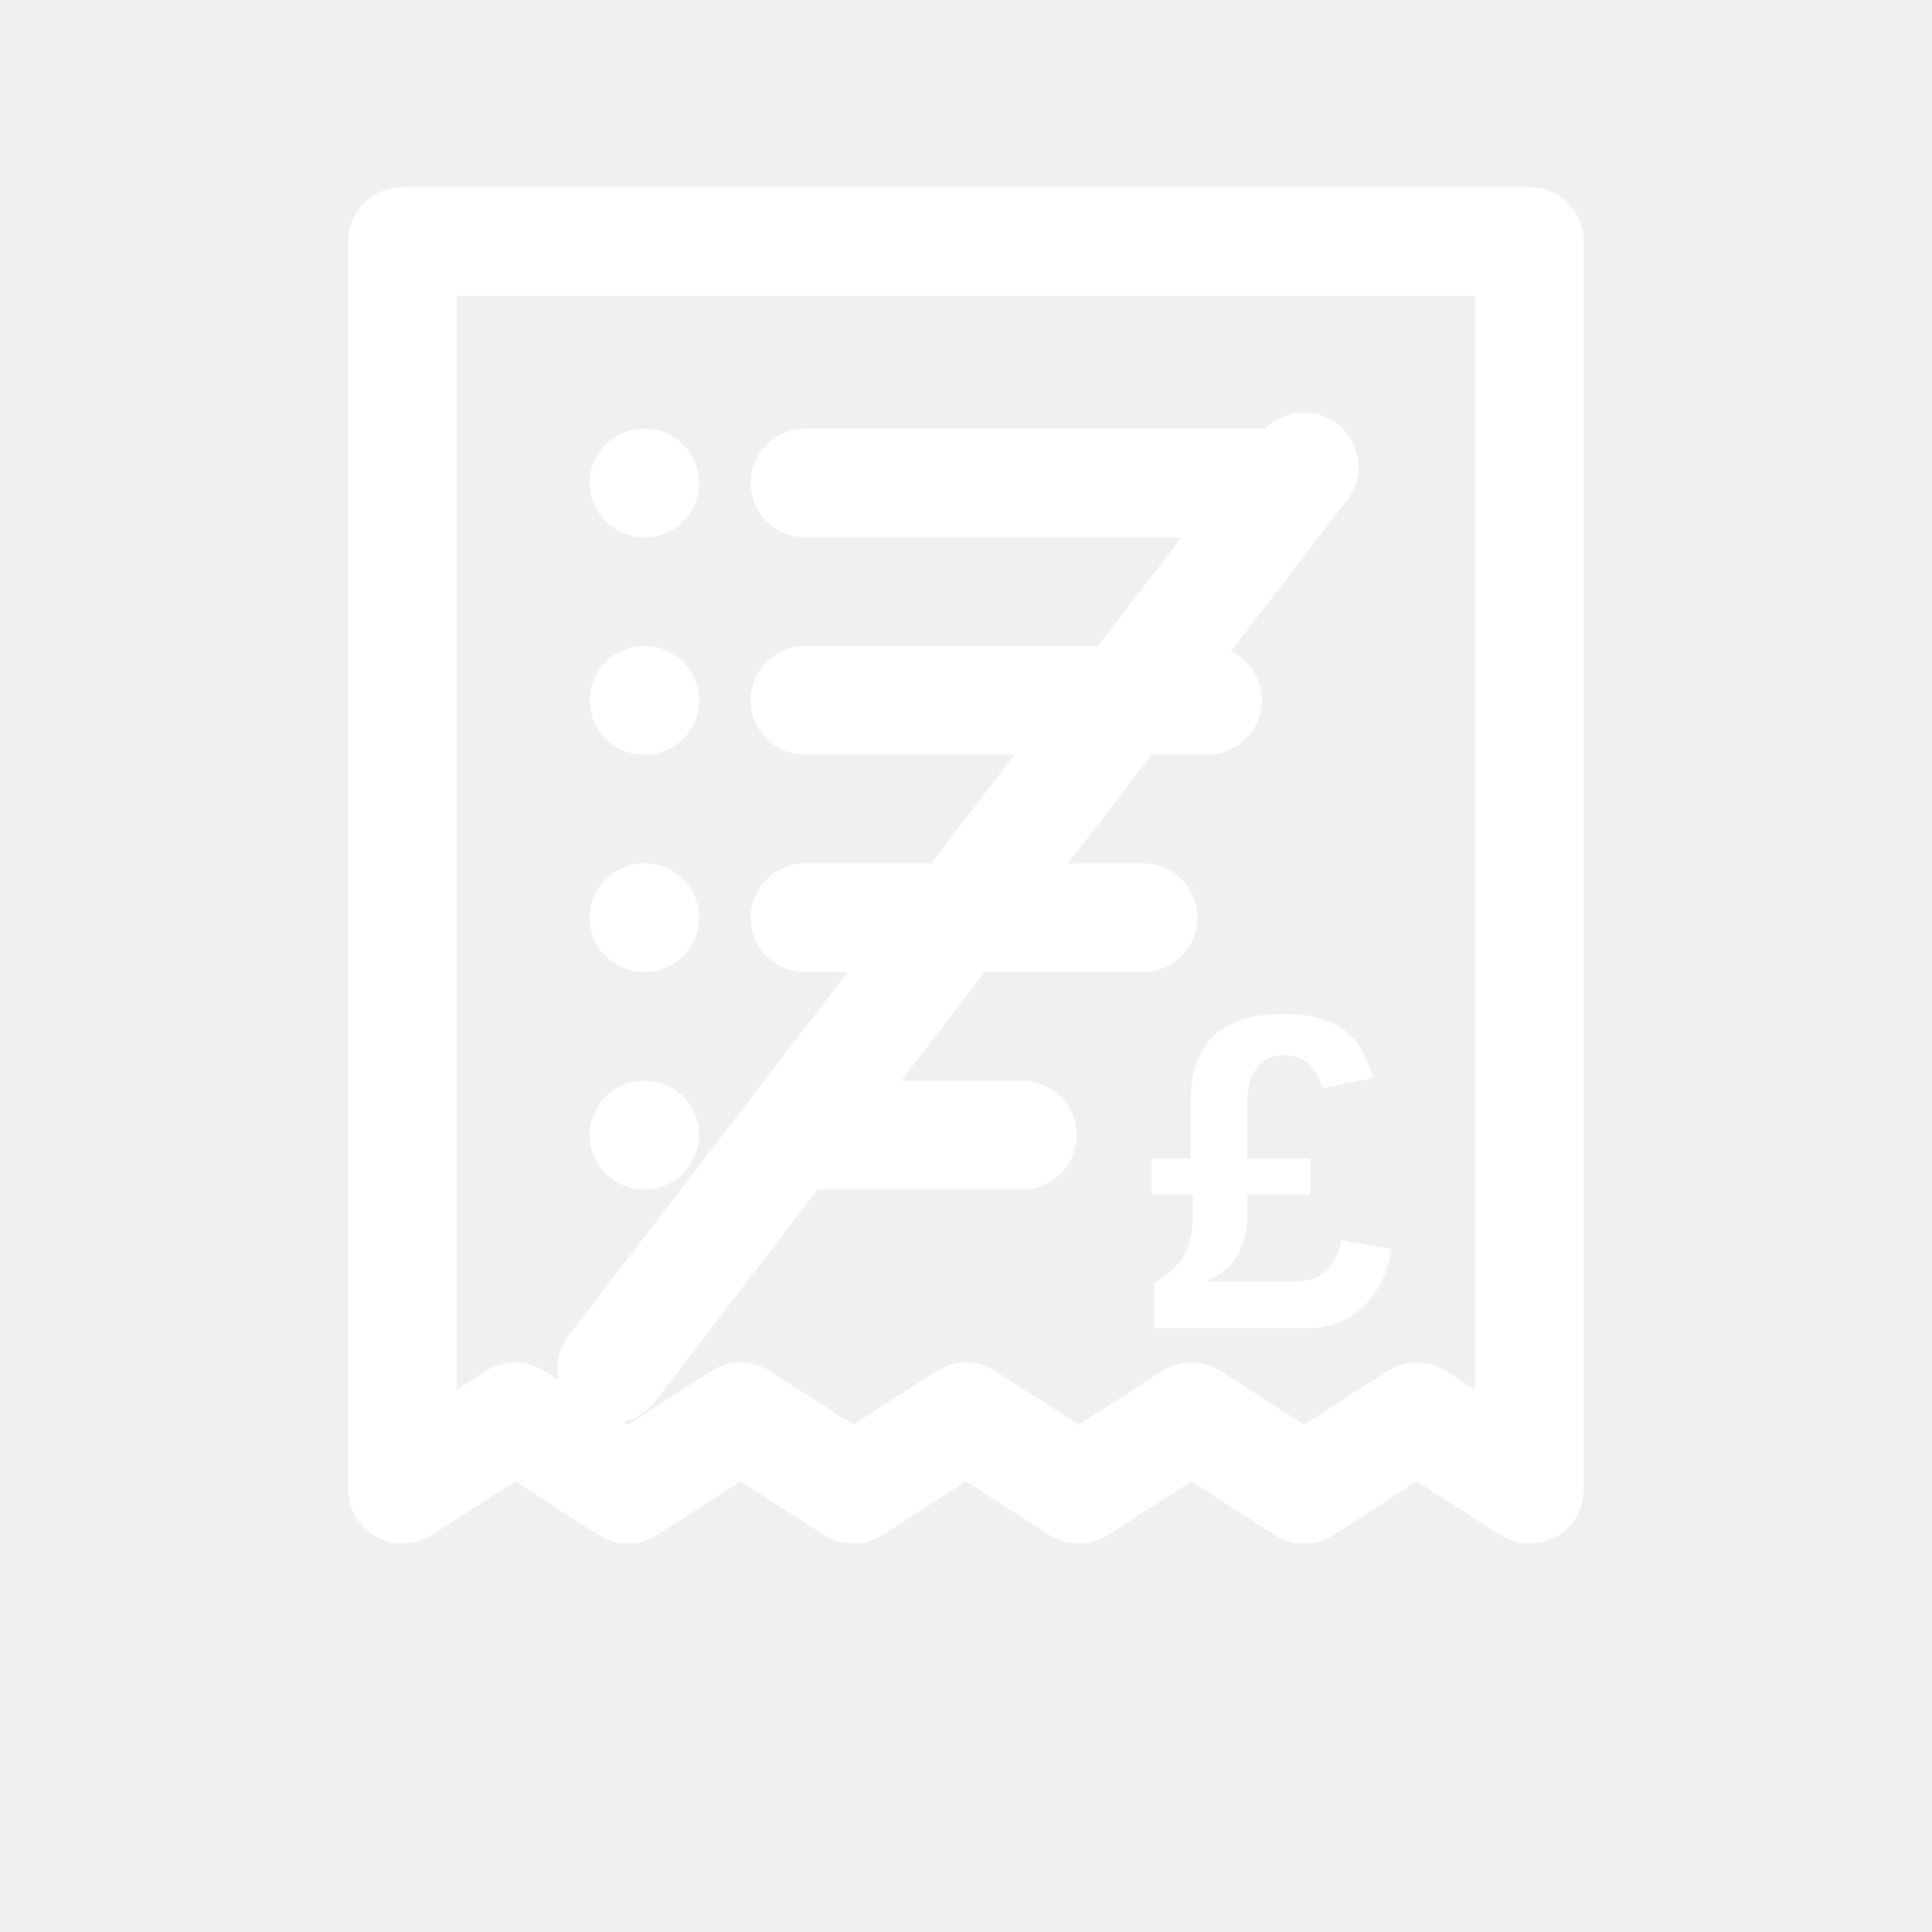
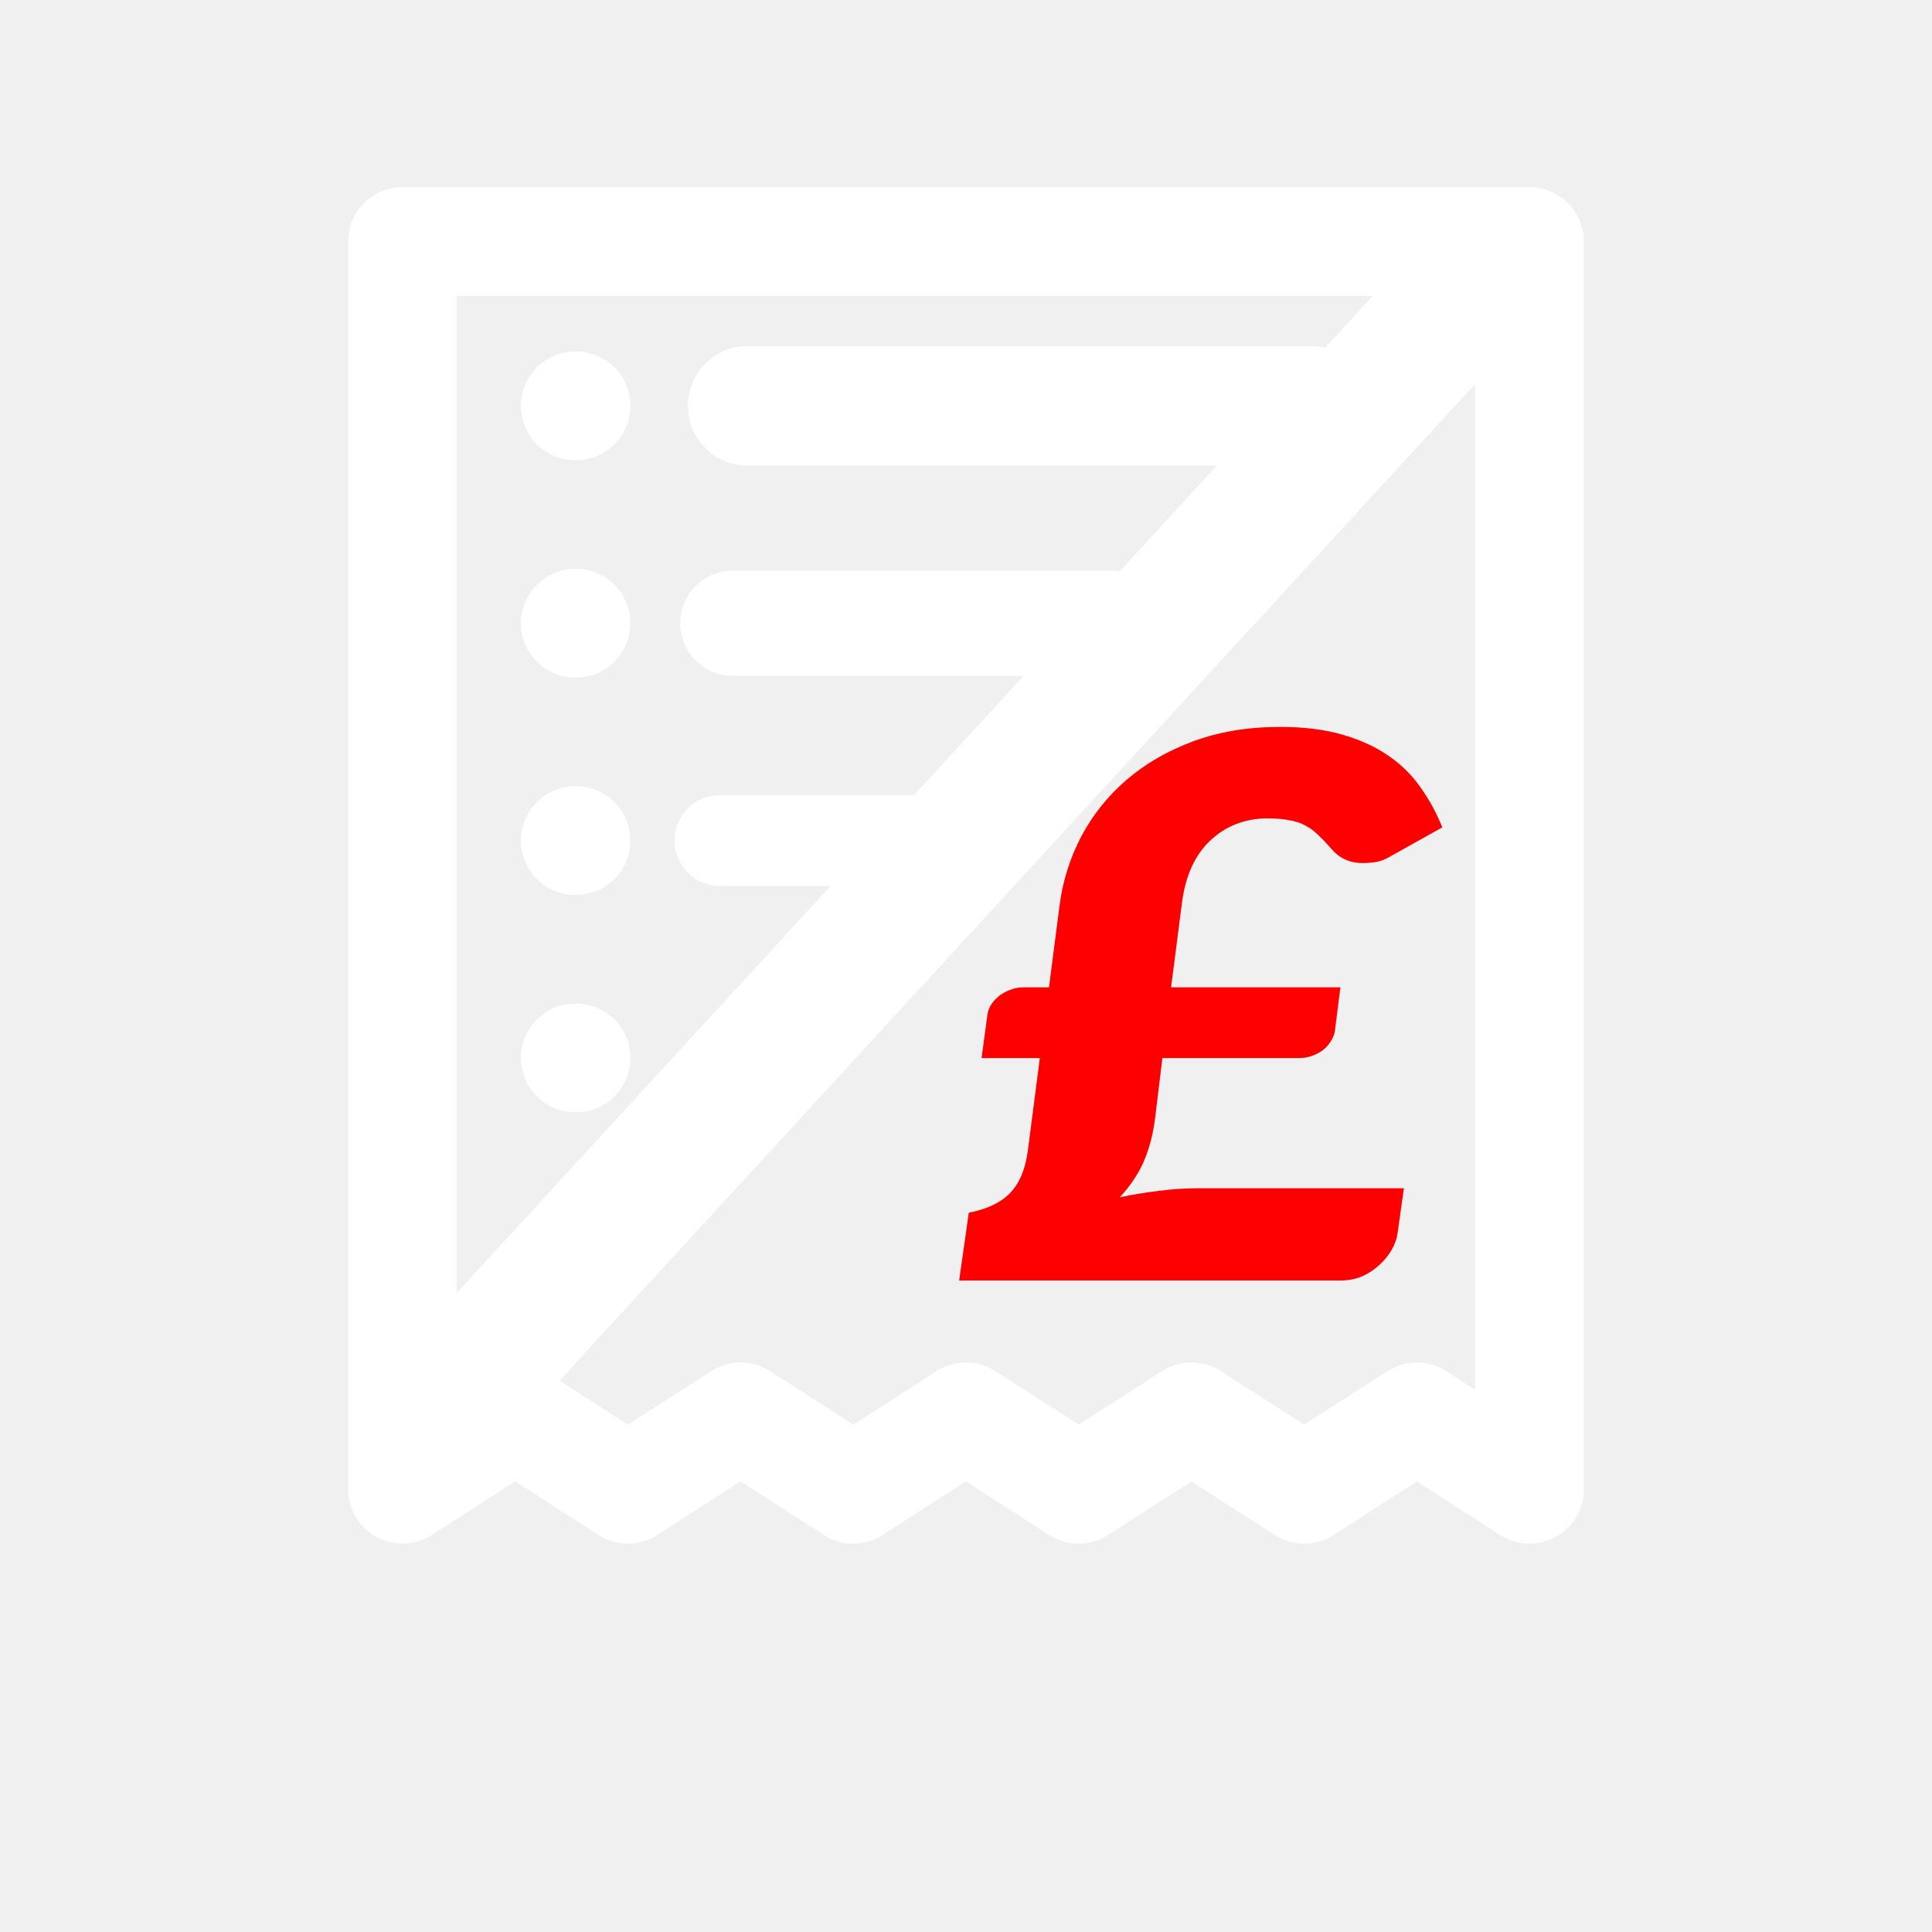
- <svg xmlns="http://www.w3.org/2000/svg" viewBox="0 0 24 24" fill="none" stroke="#ffffff" stroke-width="1.35" stroke-linecap="round" stroke-linejoin="round" aria-hidden="true">
-   <path stroke="none" d="M0 0h24v24H0z" fill="none" />
-   <path d="M5 3h14v15.5l-1.4 -.9l-1.4 .9l-1.4 -.9l-1.4 .9l-1.4 -.9l-1.4 .9l-1.4 -.9l-1.4 .9l-1.4 -.9l-1.4 .9V3z" />
-   <path d="M8 6h.01" />
-   <path d="M10 6h5.8" />
-   <path d="M8 8.7h.01" />
-   <path d="M10 8.7h5" />
-   <path d="M8 11.4h.01" />
-   <path d="M10 11.4h4.2" />
-   <path d="M8 14.1h.01" />
-   <path d="M10 14.1h2.7" />
-   <path d="M16.2 5.8l-8.6 11.2" />
-   <text x="15.8" y="16.5" fill="#ffffff" stroke="none" font-family="Arial, sans-serif" font-size="5.6" font-weight="700" text-anchor="middle">£</text>
+ <svg xmlns="http://www.w3.org/2000/svg" fill="none" stroke="#ffffff" stroke-linecap="round" stroke-linejoin="round" stroke-width="1.35" aria-hidden="true" version="1.1" viewBox="0 0 24 24">
+   <path d="M0 0h24v24H0z" fill="none" stroke="none" />
+   <path d="m5 3h14v15.5l-1.4-.9-1.4.9-1.4-.9-1.4.9-1.4-.9-1.4.9-1.4-.9-1.4.9-1.4-.9-1.4.9v-15.5z" />
+   <path d="m7.146 5.042h.01" />
+   <path d="m9.288 5.042h7.016" stroke-width="1.485" />
+   <path d="m7.146 7.742h.01" />
+   <path d="m9.104 7.742h4.689" stroke-width="1.307" />
+   <path d="m7.146 10.442h.01" />
+   <path d="m8.944 10.442h2.939" stroke-width="1.129" />
+   <path d="m7.146 13.142h.01" />
+   <path d="m18.079 3.798-11.886 12.937" stroke-width="1.677" />
+   <path transform="scale(1.03 .97087)" d="m16.099 13.196q-.01.063-.048.125-.034.063-.091.111t-.135.077q-.072.029-.159.029h-1.647l-.091.795q-.039.303-.14.544-.101.236-.284.443.236-.053.467-.082.236-.034.467-.034h2.494l-.077.578q-.014.106-.072.212-.058.106-.149.193-.087.087-.207.144-.12.053-.255.053h-4.604l.116-.867q.327-.067.496-.25.173-.188.217-.549l.144-1.18h-.703l.072-.563q.01-.063.043-.12.039-.063.096-.111t.13-.077q.077-.034.164-.034h.308l.13-1.064q.058-.457.26-.867.207-.414.544-.722.342-.313.809-.496.467-.183 1.045-.183.424 0 .742.096.318.096.554.265.236.169.395.409.159.236.265.515l-.626.371q-.082.053-.169.072-.087.014-.169.014-.222 0-.366-.173-.087-.106-.164-.183-.072-.077-.159-.125-.082-.048-.193-.067-.106-.024-.255-.024-.414 0-.698.284-.279.279-.342.804l-.13 1.074h2.042l-.067.563z" fill="#f00" stroke="none" aria-label="£" />
</svg>
